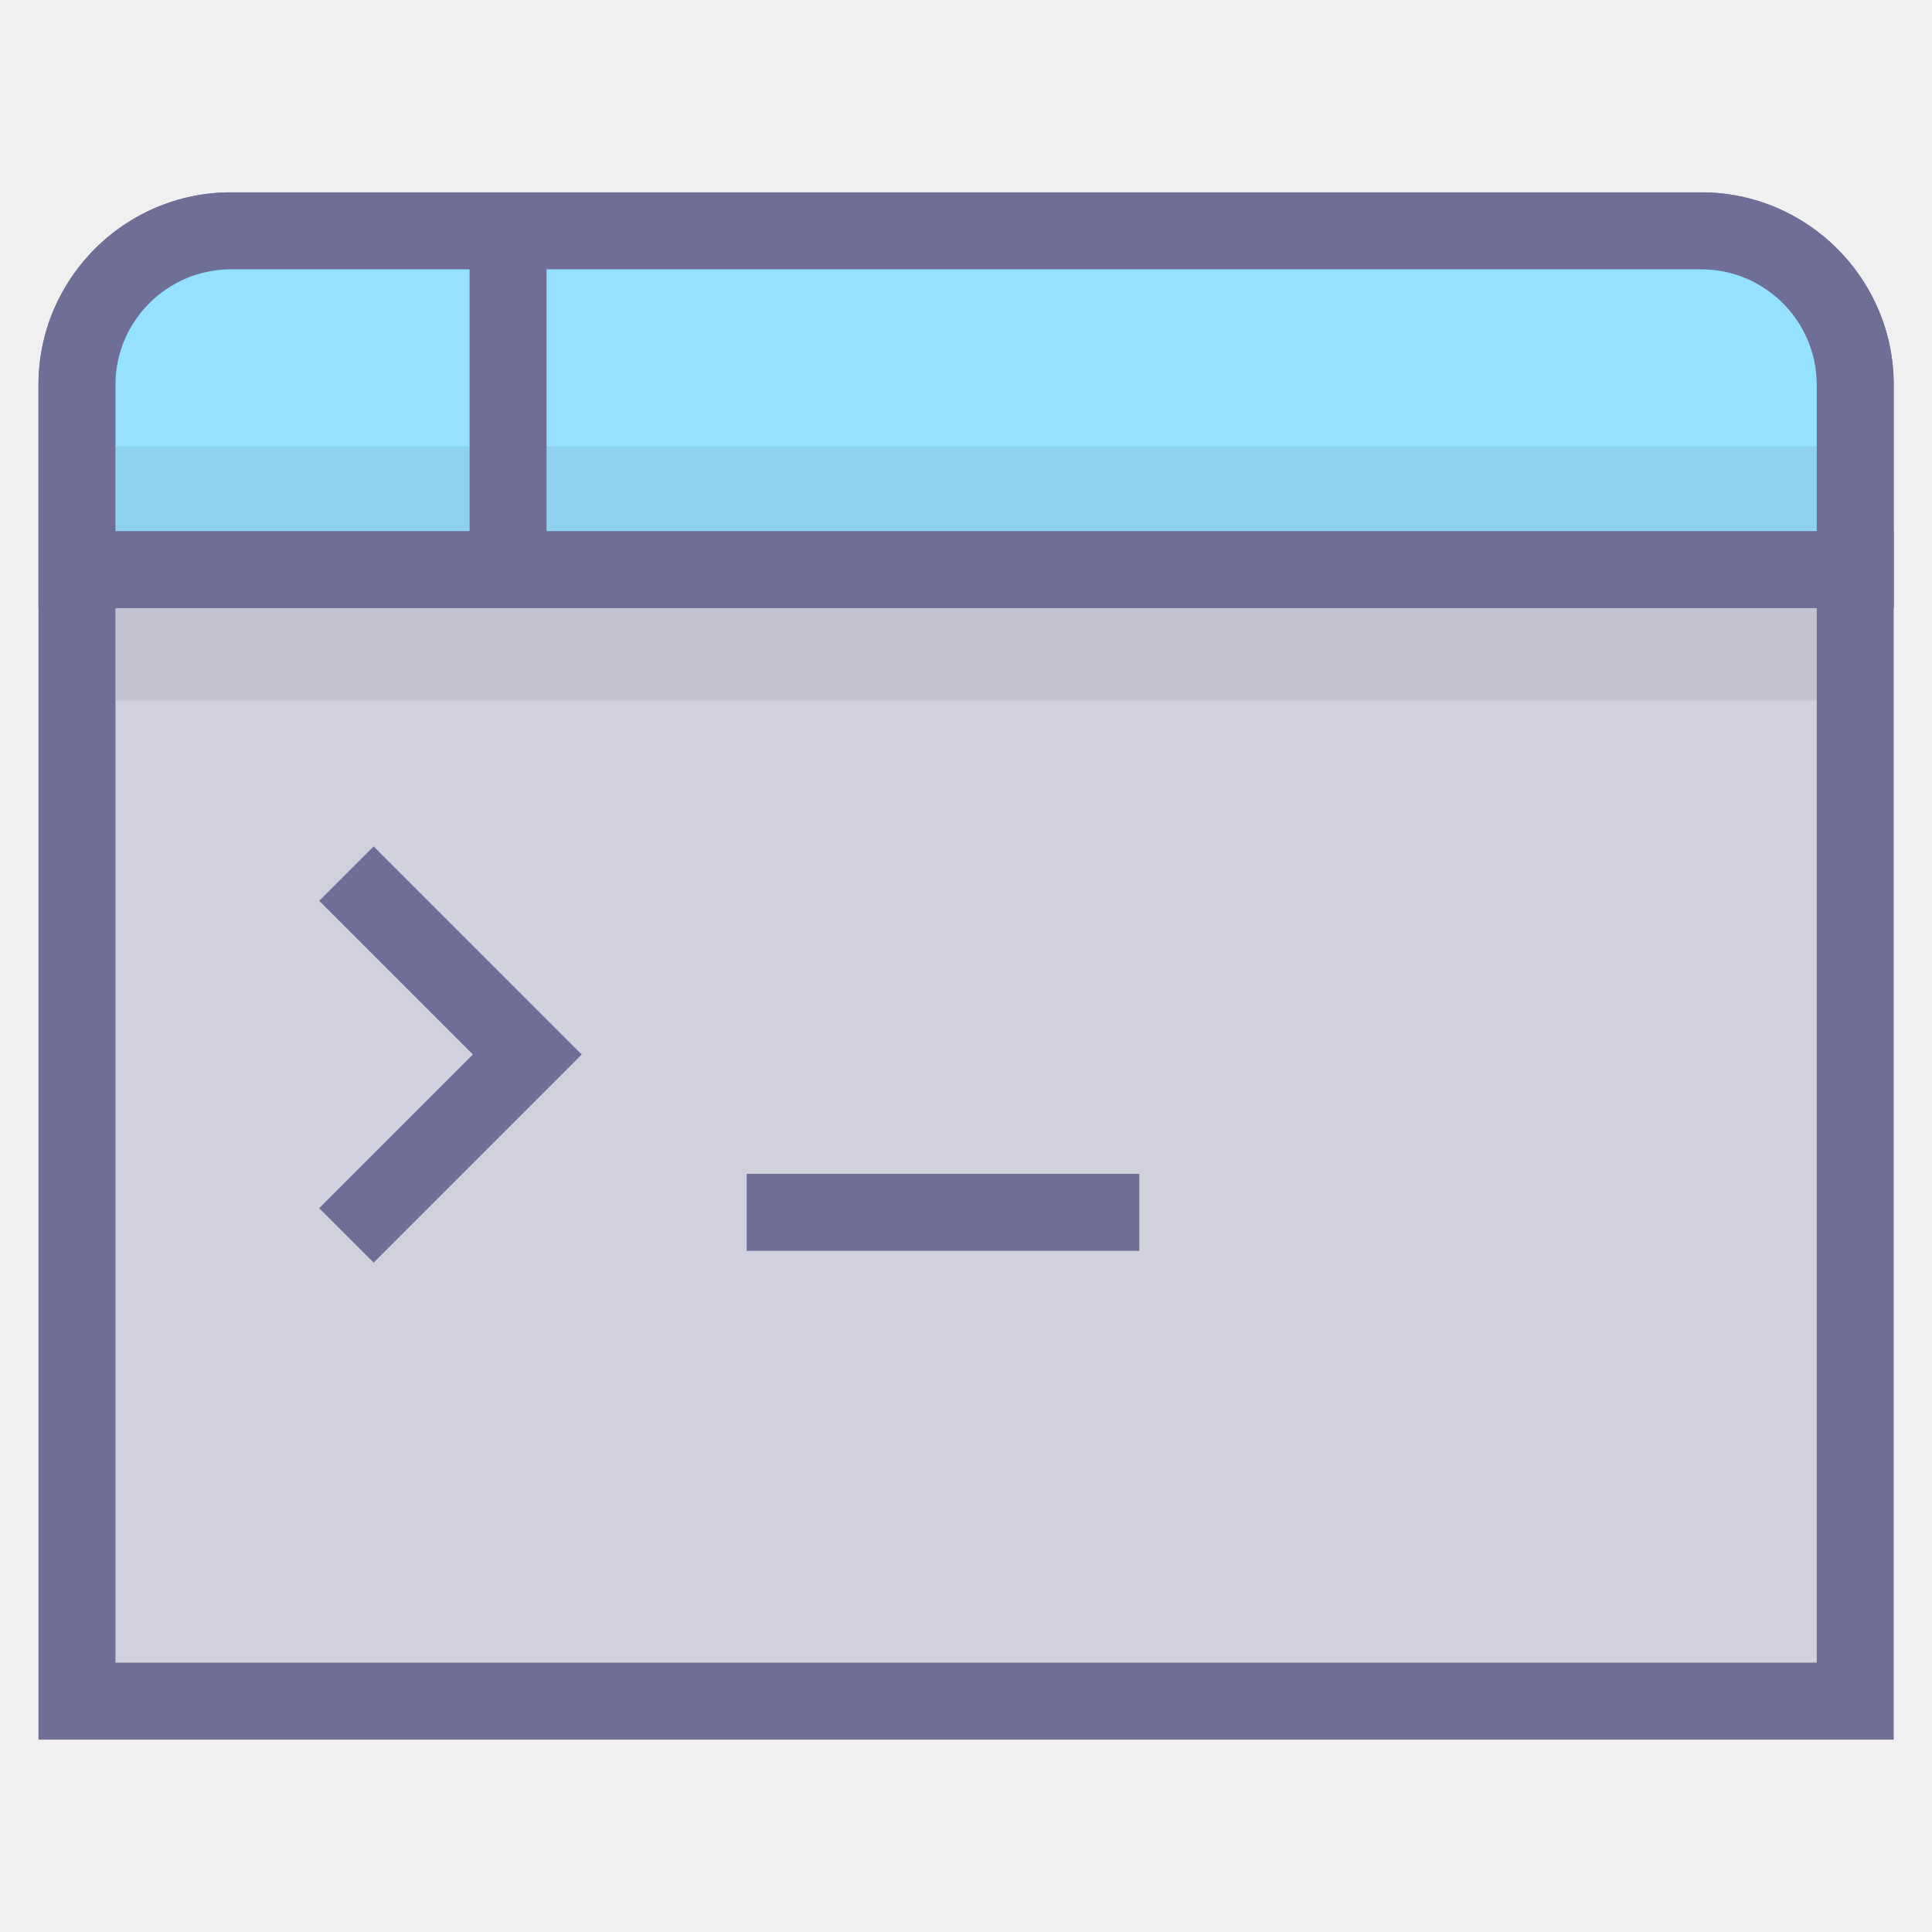
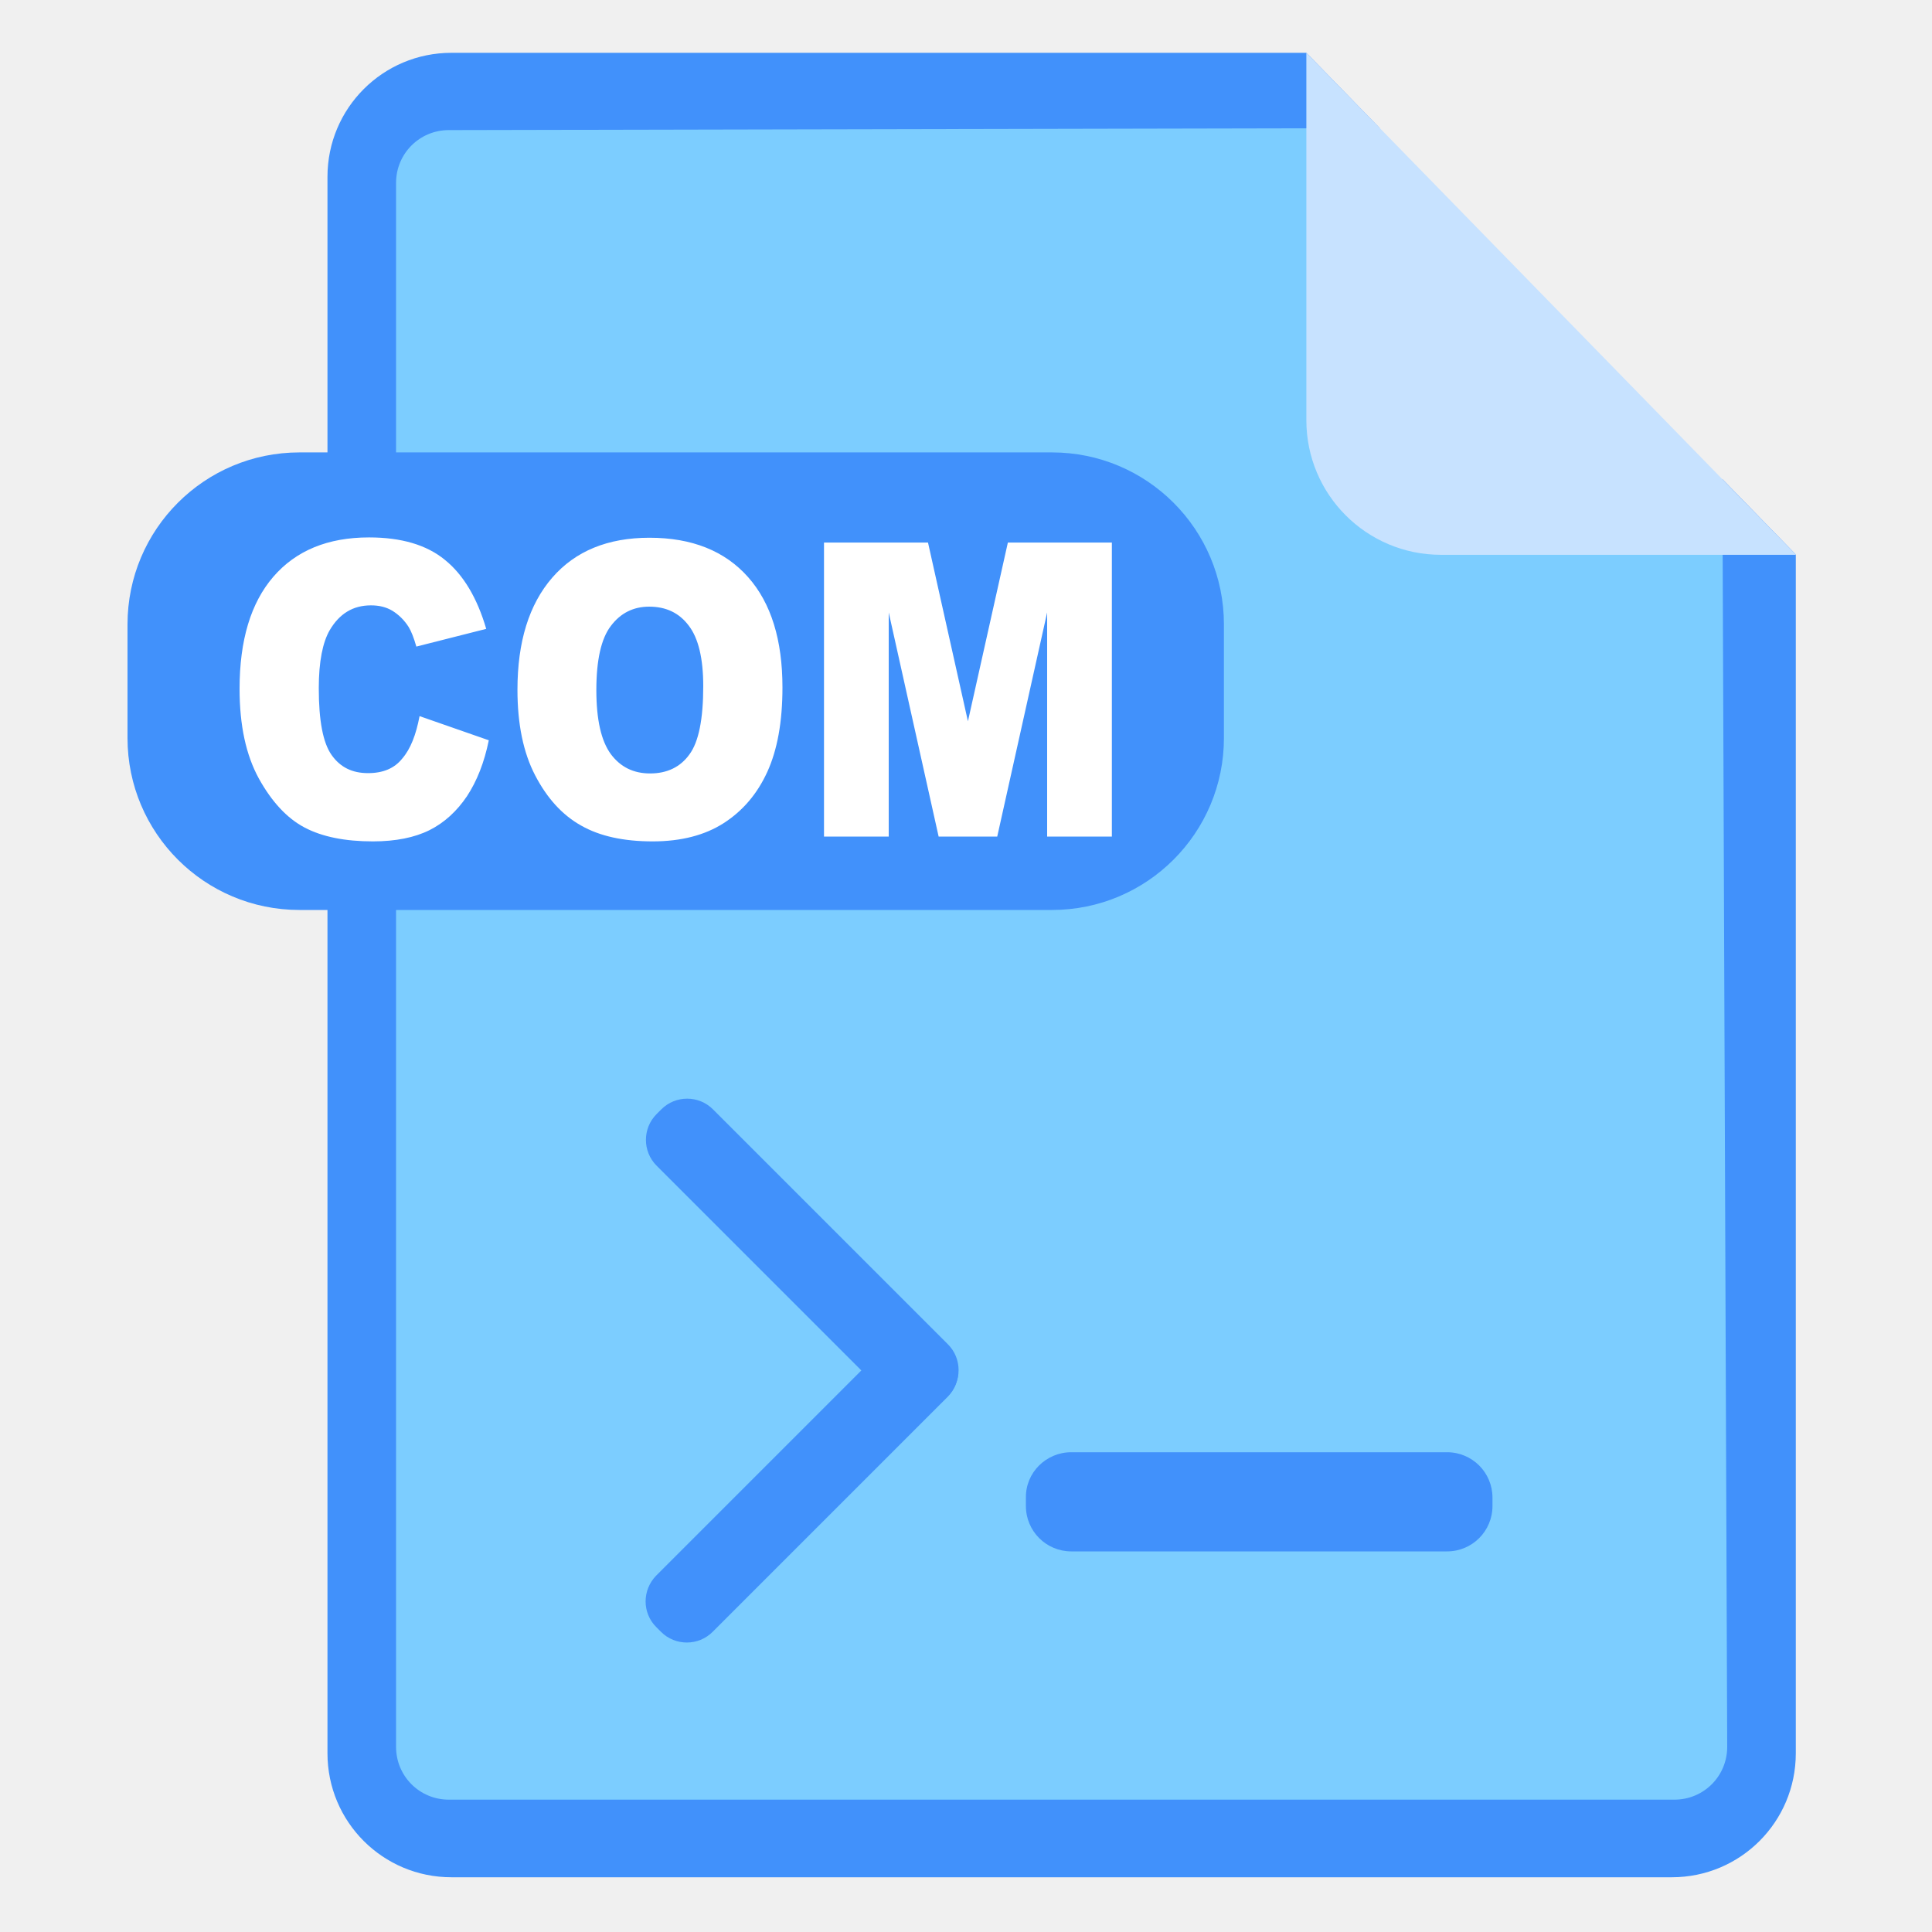
- <svg xmlns="http://www.w3.org/2000/svg" t="1748437357427" class="icon" viewBox="0 0 1218 1024" version="1.1" p-id="1618" width="1em" height="1em">
-   <path d="M1169.592 975.469V145.592c0-53.384-43.678-97.062-97.062-97.062H145.592c-53.384 0-97.062 43.678-97.062 97.062v829.877h1121.062z" fill="#D1D1DE" p-id="1619" />
-   <path d="M1193.858 975.469V145.592c0-66.9-54.427-121.327-121.327-121.327H145.592C78.693 24.265 24.265 78.693 24.265 145.592v854.142h1169.592v-24.265z m-1121.062 0V145.592c0-40.14 32.656-72.796 72.796-72.796h926.938c40.14 0 72.796 32.656 72.796 72.796v829.877l24.265-24.265H48.531l24.265 24.265z" fill="#6E6E96" p-id="1620" />
-   <path d="M48.531 237.801h1145.327v48.531H48.531zM201.228 470.924l114.047 114.043v-34.311l-114.047 114.047 34.321 34.311 114.047-114.047L366.752 567.81l-17.156-17.156-114.047-114.052zM470.749 643.033h247.507v48.531H470.749z" fill="#6E6E96" p-id="1621" />
-   <path d="M1072.531 48.531H145.592c-53.384 0-97.062 43.678-97.062 97.062v116.474h1121.062V145.592c0-53.384-43.678-97.062-97.062-97.062z" fill="#94E2FF" p-id="1622" />
-   <path d="M1072.531 24.265H145.592C78.693 24.265 24.265 78.693 24.265 145.592v140.739h1169.592V145.592c0-66.9-54.427-121.327-121.327-121.327z m72.796 121.327v116.474l24.265-24.265H48.531l24.265 24.265V145.592c0-40.14 32.656-72.796 72.796-72.796h926.938c40.14 0 72.796 32.656 72.796 72.796z" fill="#6E6E96" p-id="1623" />
-   <path d="M296.038 48.531h48.531v213.536H296.038z" fill="#6E6E96" p-id="1624" />
-   <path d="M72.796 286.332h1072.531v58.237H72.796z" fill="#6E6E96" opacity=".15" p-id="1625" />
-   <path d="M72.796 184.417h1072.531v53.384H72.796z" fill="#6E6E96" opacity=".15" p-id="1626" />
+ <svg xmlns="http://www.w3.org/2000/svg" t="1754403630930" class="icon" viewBox="0 0 1024 1024" version="1.1" p-id="1911" width="512" height="512">
+   <path d="M923.136 969.557H193.024v-909.653h521.387l208.725 207.701z" fill="#7CCDFF" p-id="1912" />
+   <path d="M912.896 253.952l2.56 671.915c0 15.531-12.459 27.989-27.989 27.989H237.909c-15.531 0-27.989-12.459-27.989-27.989V96.939c0-15.531 12.459-27.989 27.989-27.989l493.397-1.024-38.912-39.936H239.275c-36.352 0-65.707 29.355-65.707 65.707v835.584c0 36.352 29.355 65.707 65.707 65.707h646.827c36.352 0 65.707-29.355 65.707-65.707V293.888l-38.912-39.936z" fill="#4191FB" p-id="1913" />
+   <path d="M692.395 222.72c0 39.424 31.915 71.339 71.339 71.339h188.245L692.395 27.989v194.731z" fill="#C7E2FF" p-id="1914" />
+   <path d="M557.568 482.304H158.72c-50.347 0-91.136-40.789-91.136-91.136v-60.245c0-50.347 40.789-91.136 91.136-91.136h398.848c50.347 0 91.136 40.789 91.136 91.136v60.245c0 50.347-40.789 91.136-91.136 91.136z" fill="#4191FB" p-id="1915" />
+   <path d="M222.379 379.563l36.693 12.8c-2.389 11.776-6.315 21.675-11.605 29.696-5.291 7.851-11.947 13.995-19.797 17.92-7.851 3.925-17.92 5.973-30.037 5.973-14.677 0-26.795-2.389-36.181-7.339s-17.408-13.653-24.235-25.941c-6.827-12.459-10.24-28.16-10.24-47.616 0-25.771 5.973-45.568 17.92-59.392s28.843-20.821 50.688-20.821c17.067 0 30.549 3.925 40.277 11.947 9.728 7.851 17.067 20.139 21.845 36.523l-37.035 9.387c-1.365-4.779-2.731-8.192-4.096-10.411-2.389-3.755-5.291-6.485-8.533-8.533-3.413-2.048-7.168-2.901-11.435-2.901-9.557 0-16.725 4.437-21.845 13.141-3.755 6.485-5.803 16.725-5.803 30.72 0 17.237 2.219 29.013 6.827 35.499s10.923 9.557 19.285 9.557c8.021 0 13.995-2.56 18.091-7.68 4.437-5.12 7.339-12.629 9.216-22.528zM274.261 365.568c0-25.429 6.144-45.227 18.432-59.392s29.525-21.163 51.541-21.163c22.528 0 39.936 6.997 52.224 20.821s18.261 33.451 18.261 58.539c0 18.261-2.731 33.109-8.021 44.715-5.291 11.605-12.971 20.651-23.04 27.136-10.069 6.485-22.699 9.728-37.717 9.728-15.36 0-27.989-2.731-37.888-8.363-10.069-5.632-18.091-14.507-24.405-26.624-6.315-12.117-9.387-27.307-9.387-45.397z m41.813 0.171c0 15.701 2.56 26.965 7.68 33.963 5.12 6.827 11.947 10.24 20.821 10.24 9.045 0 16.043-3.413 20.821-10.069 4.949-6.656 7.339-18.773 7.339-36.181 0-14.677-2.56-25.429-7.68-32.085-5.12-6.827-12.117-10.069-20.992-10.069-8.363 0-15.189 3.413-20.309 10.24-5.12 6.656-7.68 18.091-7.68 33.963zM436.736 287.573h55.125l21.163 94.72 21.163-94.72h55.125v155.819h-34.304v-118.784l-26.453 118.784h-31.061L471.04 324.608v118.784h-34.304v-155.819z" fill="#FFFFFF" p-id="1916" />
+   <path d="M347.819 835.072l124.587-124.587c7.509-7.509 19.797-7.509 27.307 0l2.56 2.56c7.509 7.509 7.509 19.797 0 27.307l-124.587 124.587c-7.509 7.509-19.797 7.509-27.307 0l-2.56-2.56c-7.509-7.509-7.509-19.627 0-27.307z" fill="#4191FB" p-id="1917" />
+   <path d="M472.576 742.4l-124.587-124.587c-7.509-7.509-7.509-19.797 0-27.307l2.56-2.56c7.509-7.509 19.797-7.509 27.307 0l124.587 124.587c7.509 7.509 7.509 19.797 0 27.307l-2.56 2.56c-7.68 7.68-19.797 7.68-27.307 0z" fill="#4191FB" p-id="1918" />
+   <path d="M567.808 769.707h199.168c13.312 0 24.064 10.752 24.064 24.064v4.437c0 13.312-10.752 24.064-24.064 24.064H567.808c-13.312 0-24.064-10.752-24.064-24.064v-4.437c-0.171-13.312 10.752-24.064 24.064-24.064z" fill="#4191FB" p-id="1919" />
</svg>
